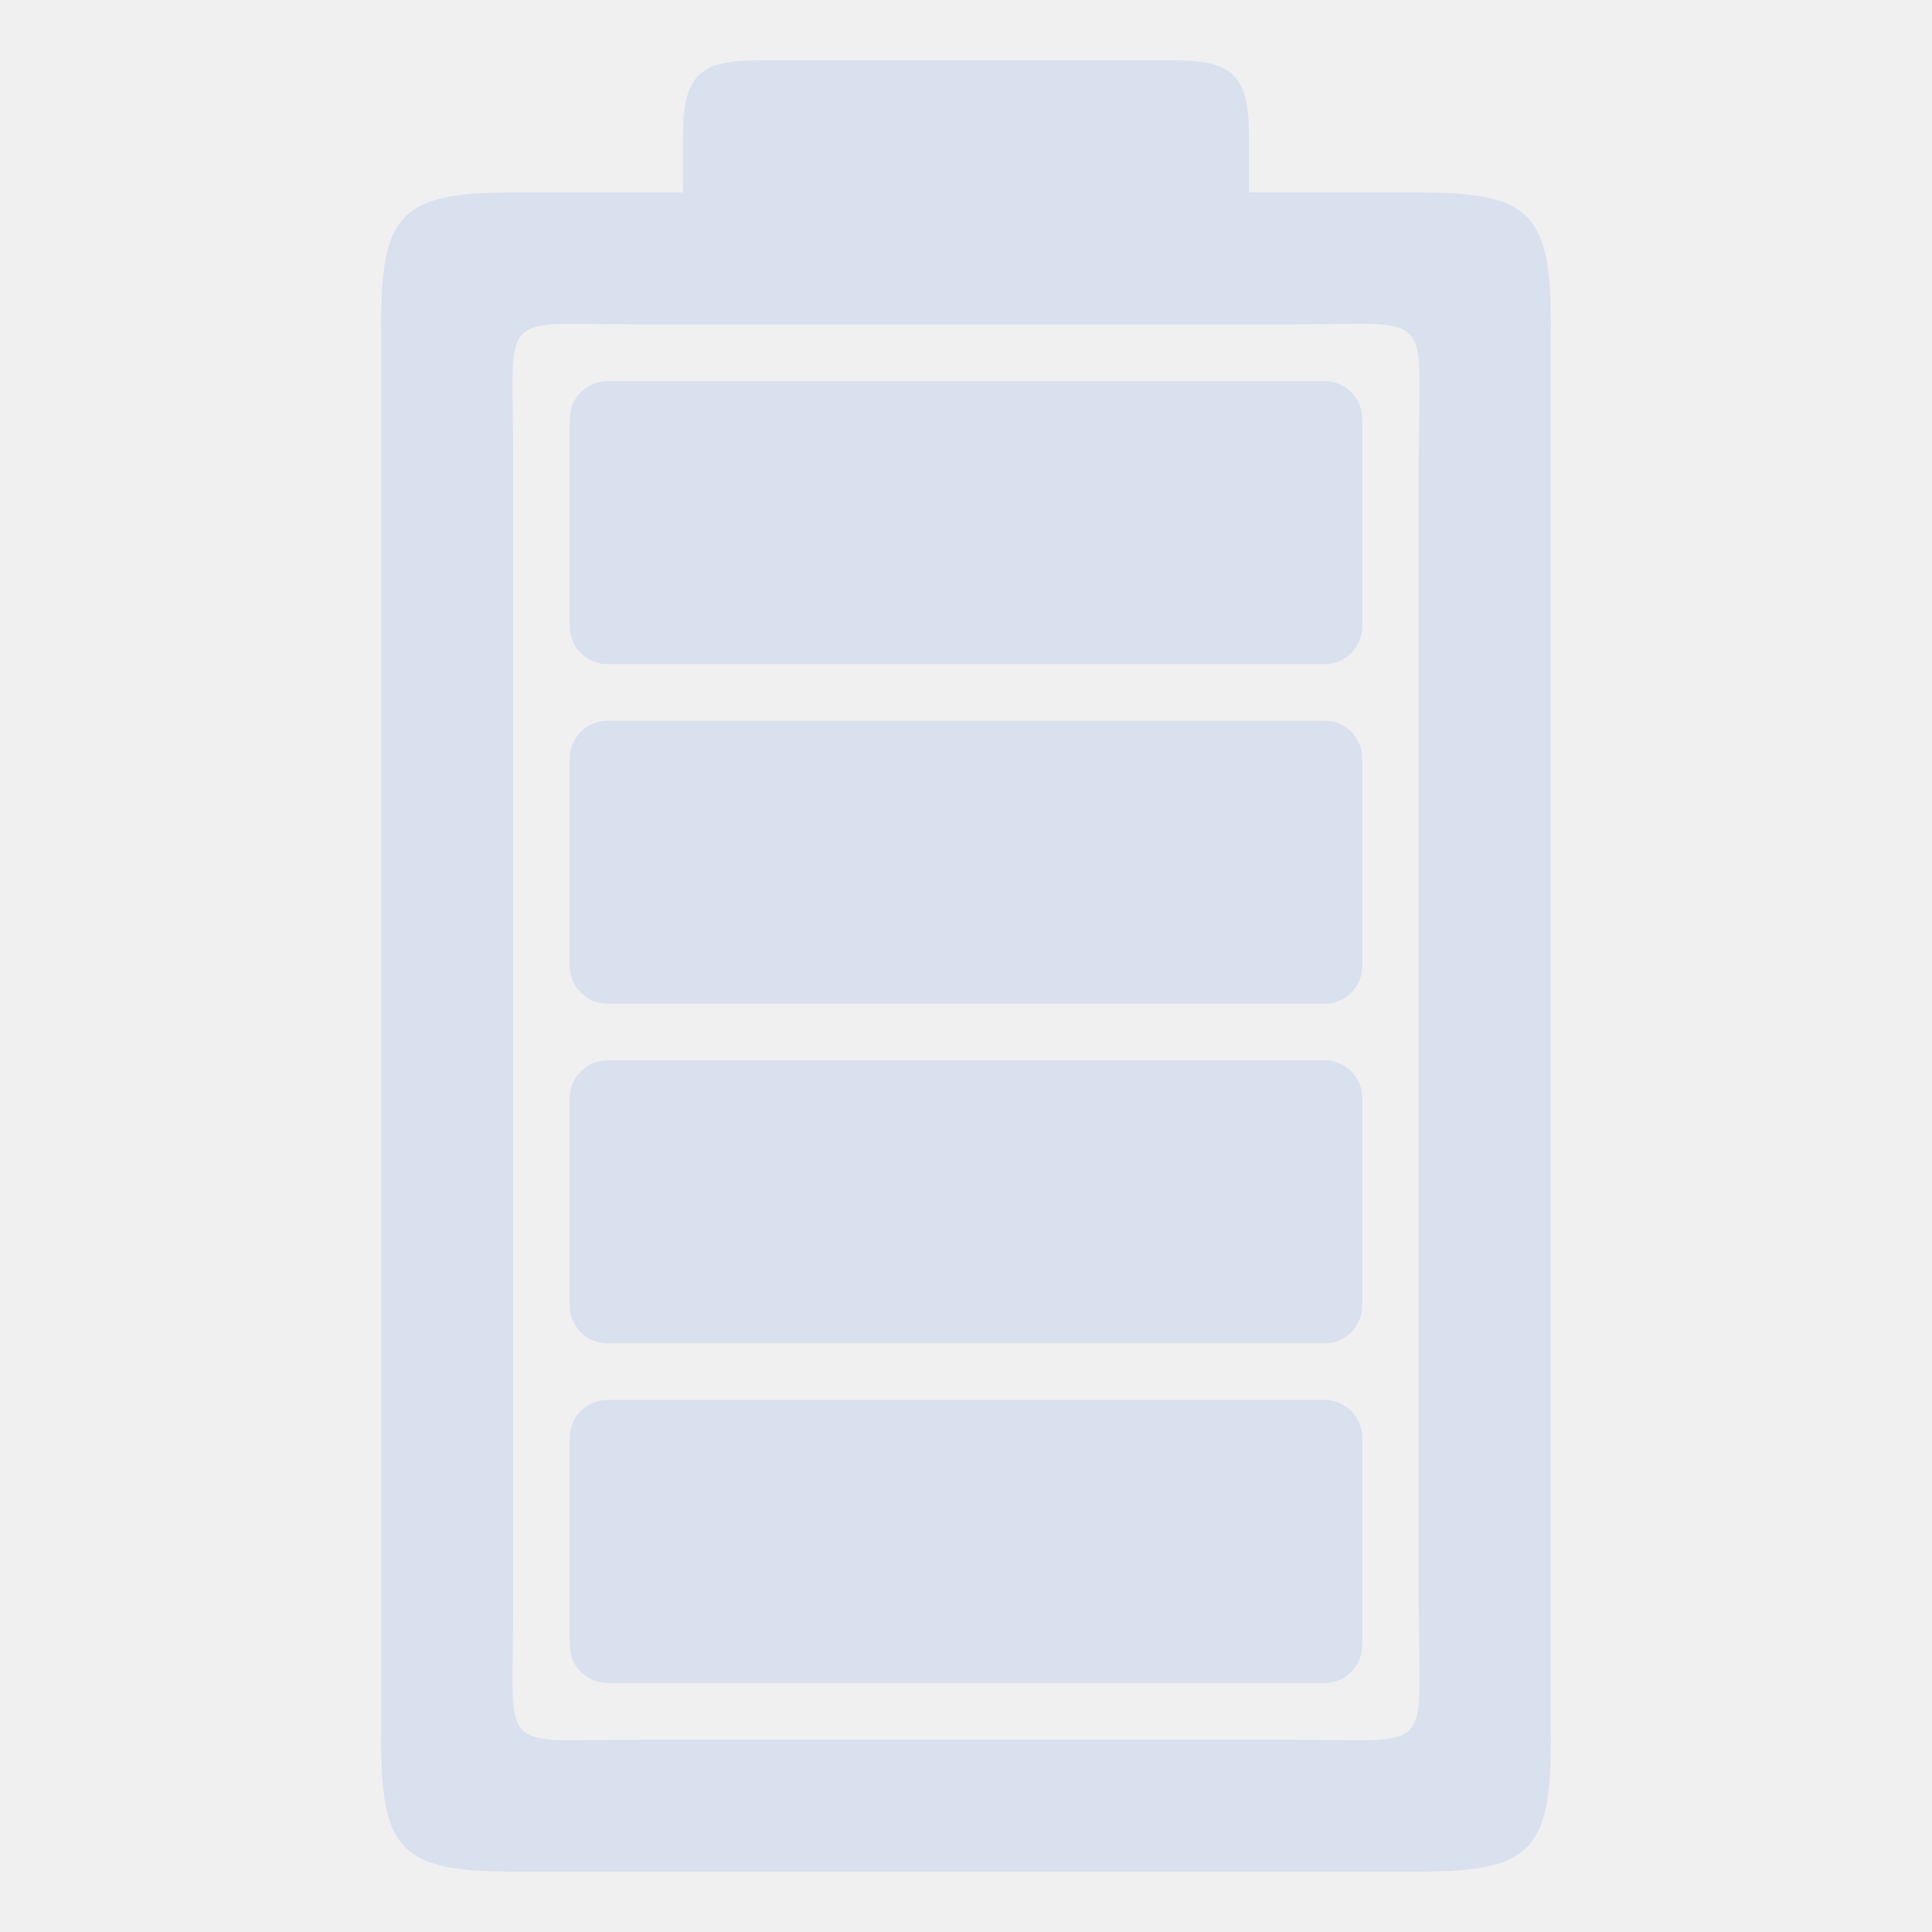
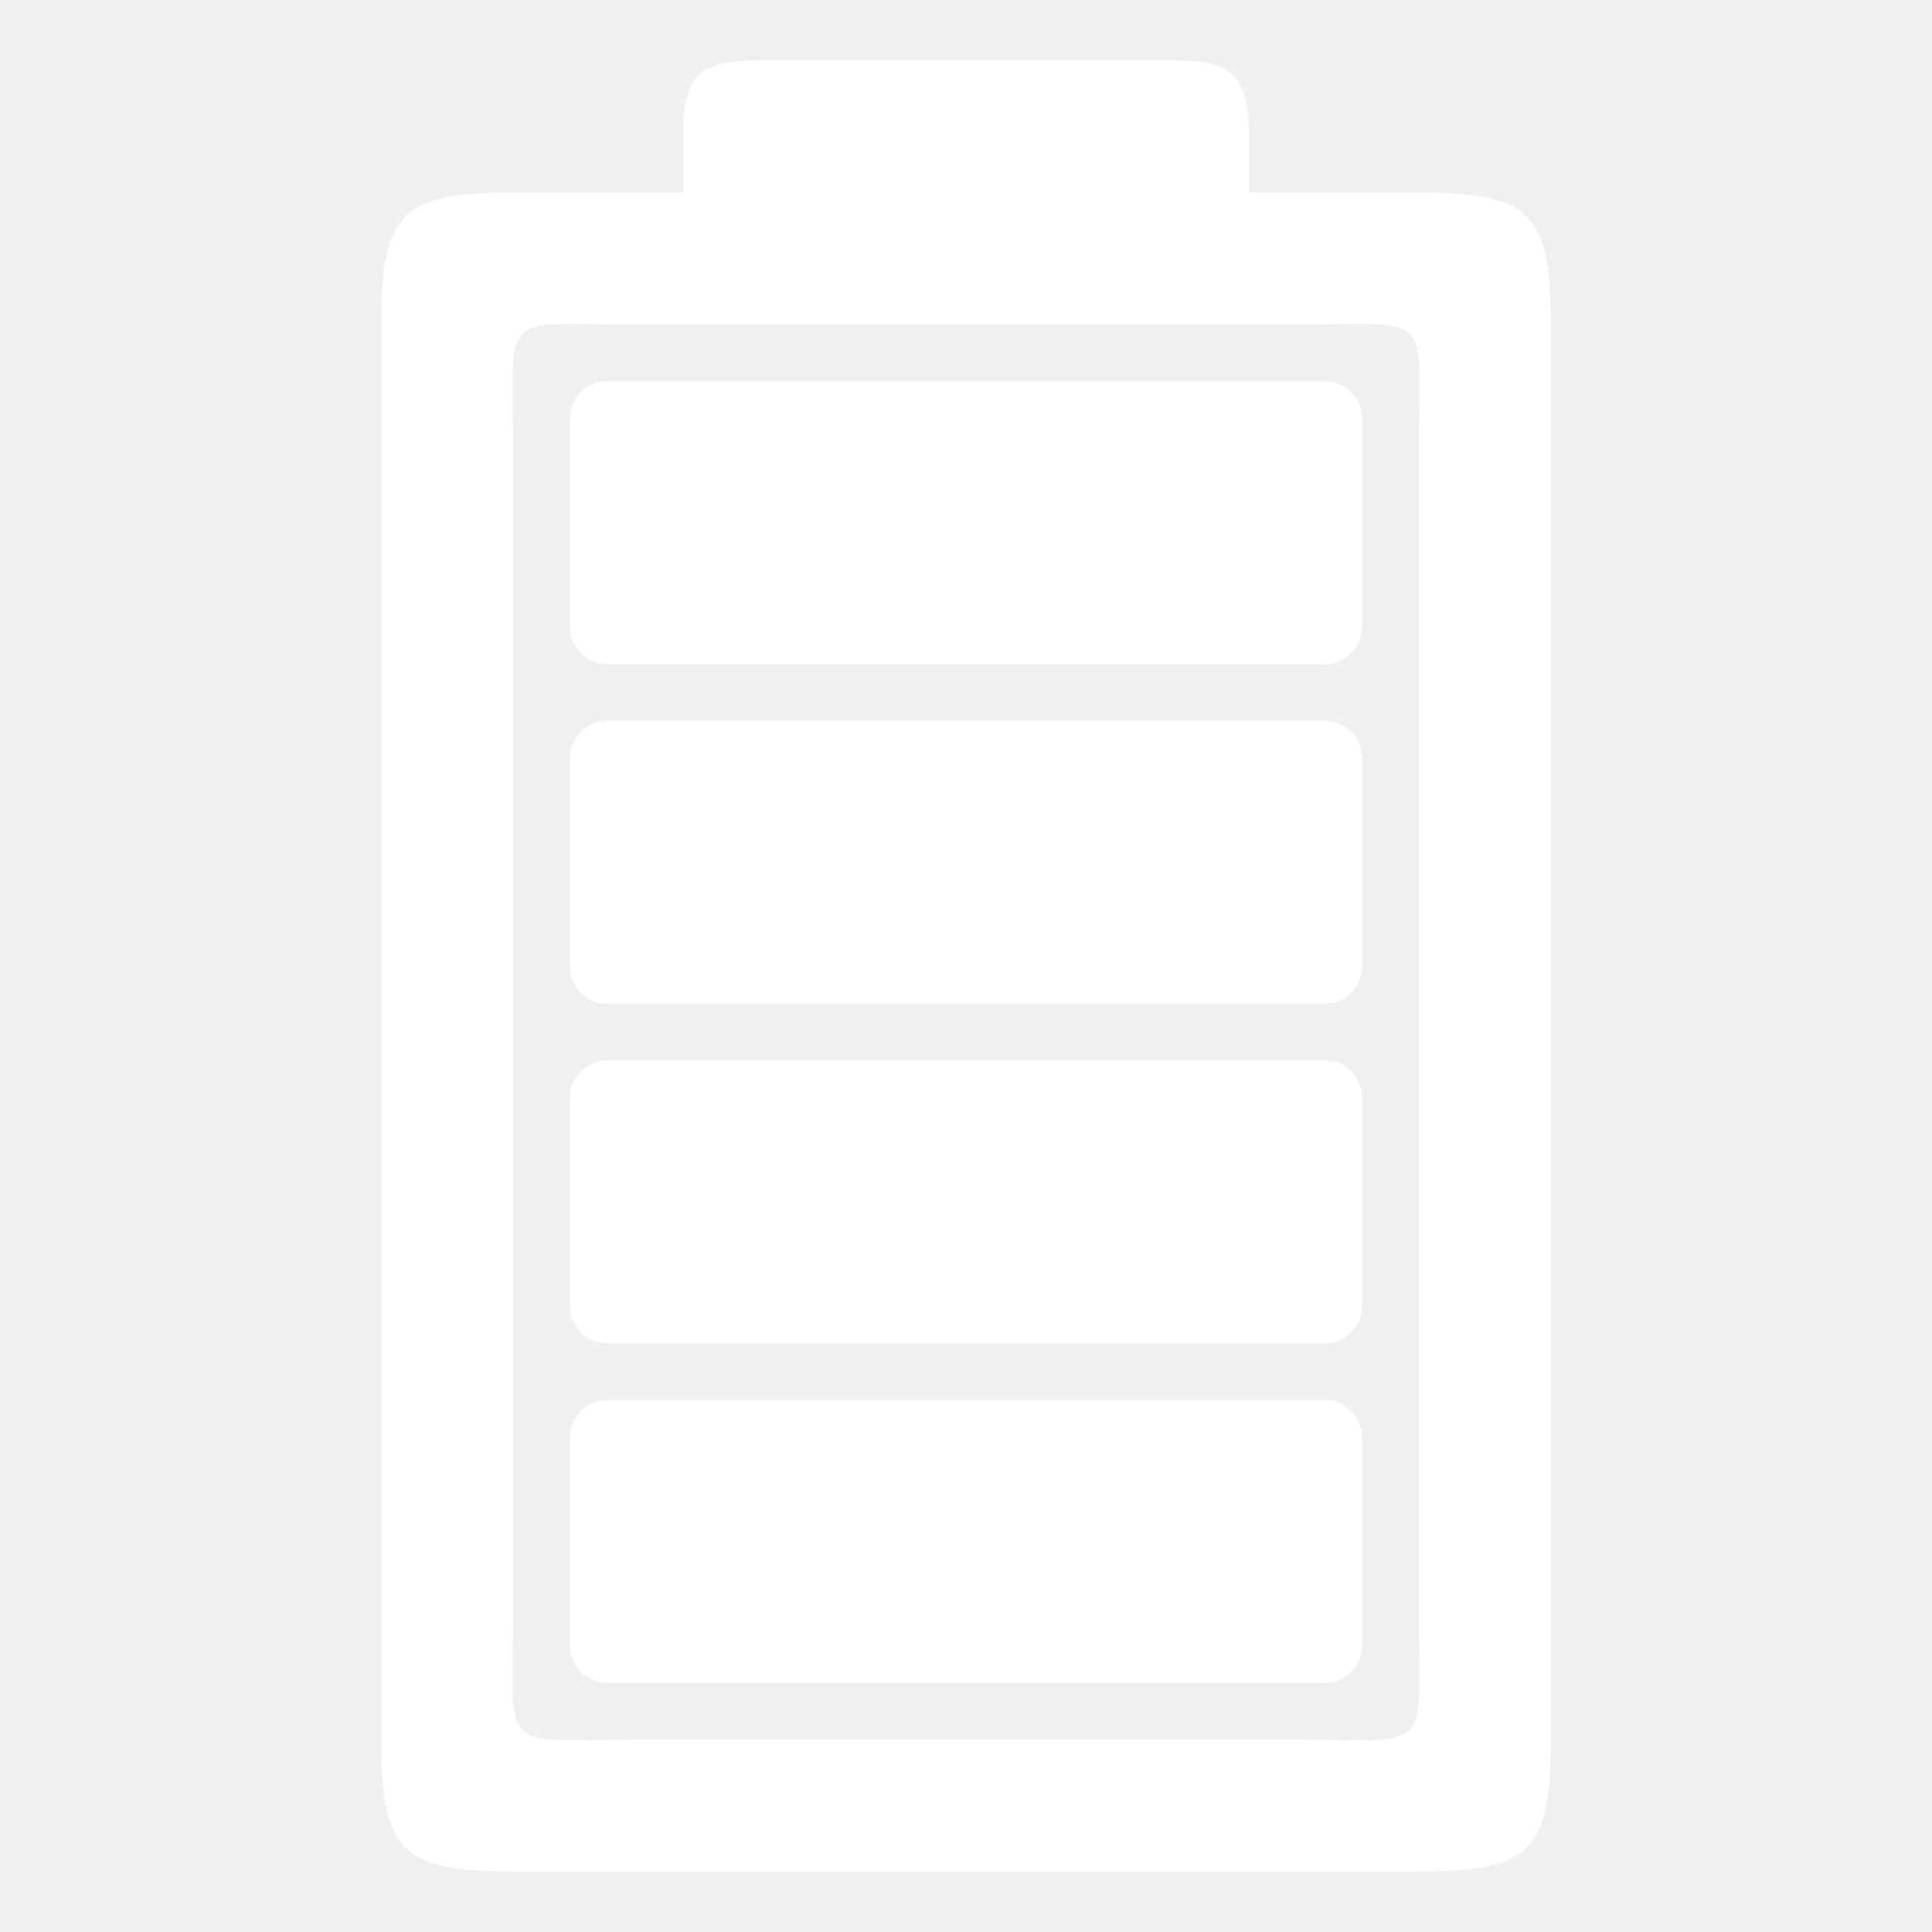
- <svg xmlns="http://www.w3.org/2000/svg" viewBox="0 0 512 512" style="height: 512px; width: 512px;" version="1.1" id="svg6">
-   <defs id="defs10" />
-   <g class="" style="fill:#d9e0ee" id="g4" transform="translate(0,0)">
-     <path d="M201 16c-15 0-20 3.38-20 20v15h-45c-29.547 0-35 5.453-35 35v375c0 29.547 5.453 35 35 35h240c29.547 0 35-5.453 35-35V86c0-29.547-5.453-35-35-35h-45V36c0-16.62-5-20-20-20H201zm-48.094 69.813c4.666.02 10.594.187 18.094.187h170c40 0 35-5 35 35v305c0 40 5 35-35 35H171c-40 0-35 5-35-35V121c0-32.5-3.31-35.283 16.906-35.188zM161 101c-5.54 0-10 4.46-10 10v55c0 5.54 4.46 10 10 10h190c5.54 0 10-4.46 10-10v-55c0-5.54-4.46-10-10-10H161zm0 90c-5.54 0-10 4.46-10 10v55c0 5.54 4.46 10 10 10h190c5.54 0 10-4.46 10-10v-55c0-5.54-4.46-10-10-10H161zm0 90c-5.54 0-10 4.46-10 10v55c0 5.54 4.46 10 10 10h190c5.54 0 10-4.46 10-10v-55c0-5.54-4.46-10-10-10H161zm0 90c-5.54 0-10 4.46-10 10v55c0 5.54 4.46 10 10 10h190c5.54 0 10-4.46 10-10v-55c0-5.54-4.46-10-10-10H161z" fill="#D9E0EE" fill-opacity="1" id="path2" style="fill:#d9e0ee" />
+ <svg xmlns="http://www.w3.org/2000/svg" viewBox="0 0 512 512" style="height: 512px; width: 512px;">
+   <g class="" transform="translate(0,0)" style="">
+     <path d="M201 16c-15 0-20 3.38-20 20v15h-45c-29.547 0-35 5.453-35 35v375c0 29.547 5.453 35 35 35h240c29.547 0 35-5.453 35-35V86c0-29.547-5.453-35-35-35h-45V36c0-16.62-5-20-20-20H201zm-48.094 69.813c4.666.02 10.594.187 18.094.187h170c40 0 35-5 35 35v305c0 40 5 35-35 35H171c-40 0-35 5-35-35V121c0-32.5-3.31-35.283 16.906-35.188zM161 101c-5.54 0-10 4.46-10 10v55c0 5.54 4.46 10 10 10h190c5.54 0 10-4.46 10-10v-55c0-5.54-4.46-10-10-10H161zm0 90c-5.54 0-10 4.46-10 10v55c0 5.54 4.46 10 10 10h190c5.54 0 10-4.46 10-10v-55c0-5.54-4.46-10-10-10H161zm0 90c-5.54 0-10 4.46-10 10v55c0 5.54 4.46 10 10 10h190c5.54 0 10-4.46 10-10v-55c0-5.54-4.46-10-10-10H161zm0 90c-5.54 0-10 4.46-10 10v55c0 5.54 4.46 10 10 10h190c5.54 0 10-4.46 10-10v-55c0-5.54-4.46-10-10-10H161z" fill="#fff" fill-opacity="1" />
  </g>
</svg>
